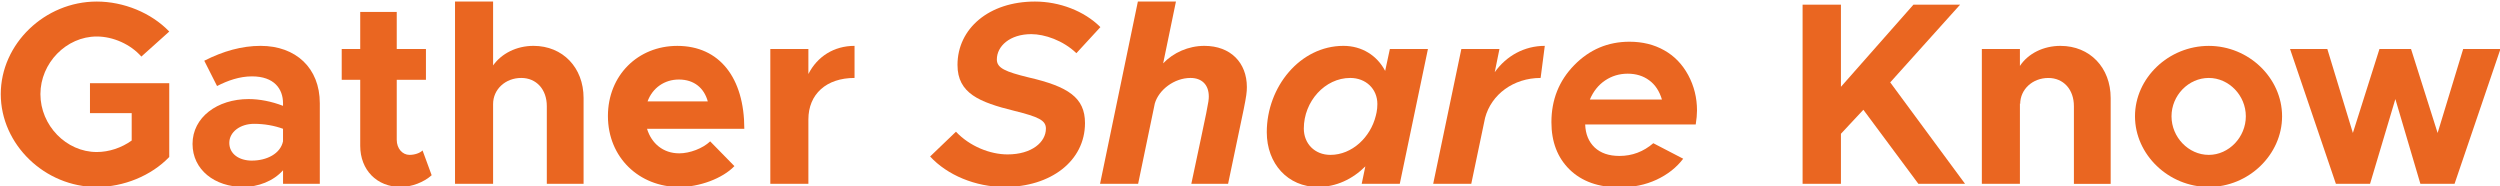
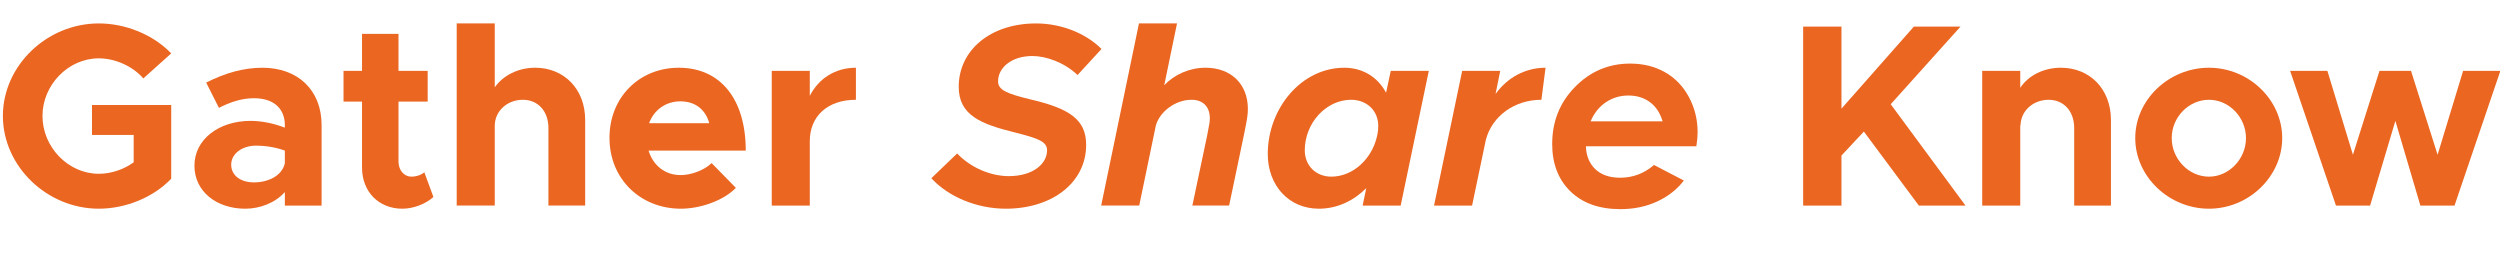
- <svg xmlns="http://www.w3.org/2000/svg" width="144.3" height="10.729" viewBox="0 0 38.179 2.839" version="1.1" id="svg8">
+ <svg xmlns="http://www.w3.org/2000/svg" width="300.3" height="30.729" viewBox="0 0 79.454 8.13" version="1.1" id="svg8">
  <defs id="defs2" />
-   <g id="layer1" style="display:inline" transform="translate(0,-294.1613)">
+   <g id="layer1" style="display:inline" transform="translate(0,-288.8696)">
    <g aria-label="Gather Share Know" style="font-style:normal;font-variant:normal;font-weight:normal;font-stretch:normal;font-size:10.583px;line-height:1.25;font-family:Metropolis;-inkscape-font-specification:Metropolis;letter-spacing:0px;word-spacing:0px;fill:#ea6621;fill-opacity:1;stroke:none;stroke-width:0.265" id="text12" transform="matrix(0.376365,0,0,0.376365,-37.27985,207.9173)">
-       <path d="m 102.698,233.742 h 1.693 v 1.111 c -0.413,0.296 -0.921,0.466 -1.418,0.466 -1.238,0 -2.286,-1.079 -2.286,-2.349 0,-1.259 1.048,-2.339 2.286,-2.339 0.667,0 1.376,0.318 1.81,0.815 l 1.132,-1.016 c -0.73,-0.762 -1.852,-1.217 -2.942,-1.217 -2.106,0 -3.895,1.714 -3.895,3.757 0,2.043 1.789,3.768 3.895,3.768 1.09,0 2.212,-0.455 2.942,-1.217 v -2.995 h -3.217 z" style="fill:#ea6621;fill-opacity:1;stroke-width:0.265" id="path168" />
-       <path d="m 109.622,231.011 c -0.762,0 -1.513,0.212 -2.286,0.603 l 0.519,1.027 c 0.434,-0.222 0.91,-0.392 1.418,-0.392 0.9,0 1.259,0.508 1.259,1.09 v 0.106 c -0.466,-0.18 -0.953,-0.275 -1.397,-0.275 -1.27,0 -2.275,0.741 -2.275,1.82 0,1.048 0.9,1.746 2.064,1.746 0.593,0 1.217,-0.233 1.609,-0.677 v 0.55 h 1.492 v -3.27 c 0,-1.429 -0.974,-2.328 -2.402,-2.328 z m -0.349,4.657 c -0.529,0 -0.921,-0.275 -0.921,-0.72 0,-0.445 0.445,-0.773 1.005,-0.773 0.423,0 0.826,0.074 1.175,0.201 v 0.508 c -0.106,0.508 -0.667,0.783 -1.259,0.783 z" style="fill:#ea6621;fill-opacity:1;stroke-width:0.265" id="path170" />
-       <path d="m 116.195,235.255 c -0.106,0.106 -0.318,0.18 -0.529,0.18 -0.286,0 -0.519,-0.254 -0.519,-0.614 v -2.434 h 1.185 v -1.249 h -1.185 v -1.503 h -1.482 v 1.503 h -0.751 v 1.249 h 0.751 v 2.678 c 0,0.984 0.677,1.672 1.64,1.672 0.445,0 0.942,-0.191 1.259,-0.476 z" style="fill:#ea6621;fill-opacity:1;stroke-width:0.265" id="path172" />
-       <path d="m 120.697,231.011 c -0.699,0 -1.302,0.318 -1.64,0.794 v -2.593 h -1.545 v 7.398 h 1.545 v -3.239 c 0,-0.593 0.497,-1.058 1.143,-1.058 0.614,0 1.037,0.466 1.037,1.143 v 3.154 h 1.492 v -3.482 c 0,-1.238 -0.847,-2.117 -2.032,-2.117 z" style="fill:#ea6621;fill-opacity:1;stroke-width:0.265" id="path174" />
-       <path d="m 126.606,235.372 c -0.646,0 -1.122,-0.402 -1.302,-0.995 h 3.948 c 0,-2.064 -1.005,-3.365 -2.72,-3.365 -1.598,0 -2.815,1.196 -2.815,2.847 0,1.683 1.27,2.879 2.9,2.879 0.804,0 1.746,-0.339 2.233,-0.847 l -0.984,-1.005 c -0.296,0.286 -0.826,0.487 -1.259,0.487 z m -0.011,-2.995 c 0.624,0 1.027,0.349 1.175,0.889 h -2.445 c 0.201,-0.55 0.688,-0.889 1.27,-0.889 z" style="fill:#ea6621;fill-opacity:1;stroke-width:0.265" id="path176" />
-       <path d="m 131.852,232.154 v -1.016 h -1.545 v 5.472 h 1.545 v -2.614 c 0,-1.027 0.73,-1.683 1.873,-1.683 v -1.302 c -0.836,0 -1.513,0.434 -1.873,1.143 z" style="fill:#ea6621;fill-opacity:1;stroke-width:0.265" id="path178" />
-       <path d="m 139.817,236.737 c 1.863,0 3.26,-1.048 3.26,-2.593 0,-1.037 -0.688,-1.482 -2.286,-1.852 -0.953,-0.233 -1.291,-0.381 -1.291,-0.73 0,-0.54 0.529,-1.027 1.397,-1.027 0.54,0 1.291,0.254 1.831,0.773 l 0.974,-1.058 c -0.656,-0.656 -1.662,-1.037 -2.656,-1.037 -1.873,0 -3.143,1.101 -3.143,2.572 0,1.154 0.889,1.513 2.307,1.863 0.974,0.243 1.281,0.381 1.281,0.72 0,0.55 -0.572,1.048 -1.556,1.048 -0.709,0 -1.535,-0.328 -2.095,-0.921 l -1.048,1.005 c 0.688,0.751 1.841,1.238 3.027,1.238 z" style="font-style:italic;font-variant:normal;font-weight:bold;font-stretch:normal;font-family:Metropolis;-inkscape-font-specification:'Metropolis Bold Italic';fill:#ea6621;fill-opacity:1" id="path180" />
-       <path d="m 147.921,231.011 c -0.646,0 -1.259,0.275 -1.672,0.709 l 0.519,-2.508 h -1.545 l -1.535,7.398 h 1.545 l 0.677,-3.26 c 0.159,-0.55 0.783,-1.037 1.45,-1.037 0.455,0 0.741,0.275 0.741,0.751 0,0.233 -0.042,0.402 -0.709,3.545 h 1.492 c 0.677,-3.249 0.762,-3.524 0.762,-3.926 0,-0.984 -0.656,-1.672 -1.725,-1.672 z" style="font-style:italic;font-variant:normal;font-weight:bold;font-stretch:normal;font-family:Metropolis;-inkscape-font-specification:'Metropolis Bold Italic';fill:#ea6621;fill-opacity:1" id="path182" />
-       <path d="m 155.449,231.138 -0.191,0.889 c -0.328,-0.624 -0.942,-1.016 -1.693,-1.016 -1.757,0 -3.111,1.662 -3.111,3.503 0,1.281 0.857,2.223 2.074,2.223 0.741,0 1.408,-0.318 1.926,-0.836 l -0.148,0.709 h 1.545 l 1.143,-5.472 z m -2.413,4.297 c -0.635,0 -1.079,-0.455 -1.079,-1.069 0,-1.101 0.857,-2.053 1.884,-2.053 0.635,0 1.101,0.445 1.101,1.058 0,0.116 -0.011,0.233 -0.032,0.339 l -0.032,0.138 c -0.212,0.868 -0.963,1.587 -1.841,1.587 z" style="font-style:italic;font-variant:normal;font-weight:bold;font-stretch:normal;font-family:Metropolis;-inkscape-font-specification:'Metropolis Bold Italic';fill:#ea6621;fill-opacity:1" id="path184" />
-       <path d="m 159.705,232.08 0.191,-0.942 H 158.35 l -1.143,5.472 h 1.545 l 0.561,-2.678 c 0.254,-0.953 1.154,-1.619 2.254,-1.619 l 0.169,-1.302 c -0.826,0 -1.556,0.402 -2.032,1.069 z" style="font-style:italic;font-variant:normal;font-weight:bold;font-stretch:normal;font-family:Metropolis;-inkscape-font-specification:'Metropolis Bold Italic';fill:#ea6621;fill-opacity:1" id="path186" />
-       <path d="m 166.139,234.961 1.214,0.63 q -0.408,0.537 -1.085,0.853 -0.672,0.31 -1.493,0.31 -1.287,0 -2.031,-0.723 -0.739,-0.723 -0.739,-1.922 0,-1.369 0.925,-2.315 0.93,-0.951 2.243,-0.951 0.791,0 1.406,0.346 0.62,0.346 0.977,1.008 0.357,0.661 0.357,1.437 0,0.243 -0.052,0.568 h -4.486 q 0.021,0.584 0.382,0.93 0.367,0.346 1.008,0.346 0.775,0 1.375,-0.517 z m 0.351,-1.772 q -0.155,-0.517 -0.517,-0.78 -0.362,-0.269 -0.873,-0.269 -0.506,0 -0.915,0.274 -0.408,0.274 -0.62,0.775 z" style="font-style:italic;font-variant:normal;font-weight:bold;font-stretch:normal;font-family:'Century Gothic';-inkscape-font-specification:'Century Gothic Bold Italic';fill:#ea6621;fill-opacity:1" id="path188" />
-       <path d="m 172.198,236.61 h 1.556 v -2.032 l 0.91,-0.974 2.233,3.006 h 1.894 l -3.037,-4.117 2.836,-3.154 h -1.894 l -2.942,3.334 v -3.334 h -1.556 z" style="fill:#ea6621;fill-opacity:1;stroke-width:0.265" id="path190" />
-       <path d="m 182.668,231.011 c -0.709,0 -1.323,0.318 -1.651,0.815 v -0.688 h -1.545 v 5.472 h 1.545 v -3.27 l 0.011,0.032 c 0,-0.593 0.497,-1.058 1.143,-1.058 0.614,0 1.037,0.466 1.037,1.143 v 3.154 h 1.492 v -3.482 c 0,-1.238 -0.847,-2.117 -2.032,-2.117 z" style="fill:#ea6621;fill-opacity:1;stroke-width:0.265" id="path192" />
-       <path d="m 188.682,236.737 c 1.619,0 2.974,-1.312 2.974,-2.868 0,-1.556 -1.355,-2.857 -2.974,-2.857 -1.63,0 -2.995,1.302 -2.995,2.857 0,1.556 1.365,2.868 2.995,2.868 z m 0,-1.302 c -0.826,0 -1.513,-0.72 -1.513,-1.566 0,-0.847 0.688,-1.556 1.513,-1.556 0.815,0 1.503,0.709 1.503,1.556 0,0.847 -0.688,1.566 -1.503,1.566 z" style="fill:#ea6621;fill-opacity:1;stroke-width:0.265" id="path194" />
-       <path d="m 193.84,236.61 h 1.386 l 1.027,-3.44 1.016,3.44 h 1.386 l 1.863,-5.472 h -1.513 l -1.037,3.408 -1.079,-3.408 h -1.281 l -1.079,3.408 -1.037,-3.408 h -1.513 z" style="fill:#ea6621;fill-opacity:1;stroke-width:0.265" id="path196" />
+       <path d="m 106.82,226.486 h 3.521 v 2.31 c -0.858,0.616 -1.914,0.968 -2.948,0.968 -2.574,0 -4.753,-2.244 -4.753,-4.885 0,-2.618 2.178,-4.863 4.753,-4.863 1.386,0 2.86,0.66 3.763,1.694 l 2.354,-2.112 c -1.518,-1.584 -3.851,-2.53 -6.117,-2.53 -4.379,0 -8.097,3.565 -8.097,7.811 0,4.247 3.719,7.833 8.097,7.833 2.266,0 4.599,-0.946 6.117,-2.53 v -6.227 h -6.689 z" style="fill:#ea6621;fill-opacity:1;stroke-width:0.55" id="path168" />
+       <path d="m 121.215,220.809 c -1.584,0 -3.146,0.44 -4.753,1.254 l 1.078,2.134 c 0.902,-0.462 1.892,-0.814 2.948,-0.814 1.87,0 2.618,1.056 2.618,2.266 v 0.22 c -0.968,-0.374 -1.98,-0.572 -2.904,-0.572 -2.64,0 -4.731,1.54 -4.731,3.785 0,2.178 1.87,3.631 4.291,3.631 1.232,0 2.53,-0.484 3.345,-1.408 v 1.144 h 3.102 v -6.799 c 0,-2.97 -2.024,-4.841 -4.995,-4.841 z m -0.726,9.682 c -1.1,0 -1.914,-0.572 -1.914,-1.496 0,-0.924 0.924,-1.606 2.09,-1.606 0.88,0 1.716,0.154 2.442,0.418 v 1.056 c -0.22,1.056 -1.386,1.628 -2.618,1.628 z" style="fill:#ea6621;fill-opacity:1;stroke-width:0.55" id="path170" />
+       <path d="m 134.881,229.632 c -0.22,0.22 -0.66,0.374 -1.1,0.374 -0.594,0 -1.078,-0.528 -1.078,-1.276 v -5.061 h 2.464 v -2.596 h -2.464 v -3.124 h -3.08 v 3.124 h -1.562 v 2.596 h 1.562 v 5.567 c 0,2.046 1.408,3.477 3.411,3.477 0.924,0 1.958,-0.396 2.618,-0.99 z" style="fill:#ea6621;fill-opacity:1;stroke-width:0.55" id="path172" />
+       <path d="m 144.242,220.809 c -1.452,0 -2.706,0.66 -3.411,1.65 v -5.391 h -3.213 v 15.38 h 3.213 v -6.733 c 0,-1.232 1.034,-2.2 2.376,-2.2 1.276,0 2.156,0.968 2.156,2.376 v 6.557 h 3.103 v -7.239 c 0,-2.574 -1.76,-4.401 -4.225,-4.401 z" style="fill:#ea6621;fill-opacity:1;stroke-width:0.55" id="path174" />
+       <path d="m 156.526,229.874 c -1.342,0 -2.332,-0.836 -2.706,-2.068 h 8.207 c 0,-4.291 -2.09,-6.997 -5.655,-6.997 -3.323,0 -5.853,2.486 -5.853,5.919 0,3.499 2.64,5.985 6.029,5.985 1.672,0 3.631,-0.704 4.643,-1.76 l -2.046,-2.09 c -0.616,0.594 -1.716,1.012 -2.618,1.012 z m -0.022,-6.227 c 1.298,0 2.134,0.726 2.442,1.848 h -5.083 c 0.418,-1.144 1.43,-1.848 2.64,-1.848 z" style="fill:#ea6621;fill-opacity:1;stroke-width:0.55" id="path176" />
+       <path d="m 167.434,223.185 v -2.112 h -3.213 v 11.376 h 3.213 v -5.435 c 0,-2.134 1.518,-3.499 3.895,-3.499 v -2.706 c -1.738,0 -3.147,0.902 -3.895,2.376 z" style="fill:#ea6621;fill-opacity:1;stroke-width:0.55" id="path178" />
+       <path d="m 183.993,232.713 c 3.873,0 6.777,-2.178 6.777,-5.391 0,-2.156 -1.43,-3.08 -4.753,-3.851 -1.98,-0.484 -2.684,-0.792 -2.684,-1.518 0,-1.122 1.1,-2.134 2.904,-2.134 1.122,0 2.684,0.528 3.807,1.606 l 2.024,-2.2 c -1.364,-1.364 -3.455,-2.156 -5.523,-2.156 -3.895,0 -6.535,2.288 -6.535,5.347 0,2.398 1.848,3.147 4.797,3.873 2.024,0.506 2.662,0.792 2.662,1.496 0,1.144 -1.188,2.178 -3.235,2.178 -1.474,0 -3.191,-0.682 -4.357,-1.914 l -2.178,2.09 c 1.43,1.562 3.829,2.574 6.293,2.574 z" style="font-style:italic;font-variant:normal;font-weight:bold;font-stretch:normal;font-family:Metropolis;-inkscape-font-specification:'Metropolis Bold Italic';fill:#ea6621;fill-opacity:1;stroke-width:0.55" id="path180" />
+       <path d="m 200.843,220.809 c -1.342,0 -2.618,0.572 -3.477,1.474 l 1.078,-5.215 h -3.213 l -3.191,15.38 h 3.212 l 1.408,-6.777 c 0.33,-1.144 1.628,-2.156 3.014,-2.156 0.946,0 1.54,0.572 1.54,1.562 0,0.484 -0.088,0.836 -1.474,7.371 h 3.103 c 1.408,-6.755 1.584,-7.327 1.584,-8.163 0,-2.046 -1.364,-3.477 -3.587,-3.477 z" style="font-style:italic;font-variant:normal;font-weight:bold;font-stretch:normal;font-family:Metropolis;-inkscape-font-specification:'Metropolis Bold Italic';fill:#ea6621;fill-opacity:1;stroke-width:0.55" id="path182" />
+       <path d="m 216.493,221.073 -0.396,1.848 c -0.682,-1.298 -1.958,-2.112 -3.521,-2.112 -3.653,0 -6.469,3.455 -6.469,7.283 0,2.662 1.782,4.621 4.313,4.621 1.54,0 2.926,-0.66 4.005,-1.738 l -0.308,1.474 h 3.213 l 2.376,-11.376 z m -5.017,8.933 c -1.32,0 -2.244,-0.946 -2.244,-2.222 0,-2.288 1.782,-4.269 3.917,-4.269 1.32,0 2.288,0.924 2.288,2.2 0,0.242 -0.022,0.484 -0.066,0.704 l -0.066,0.286 c -0.44,1.804 -2.002,3.301 -3.829,3.301 z" style="font-style:italic;font-variant:normal;font-weight:bold;font-stretch:normal;font-family:Metropolis;-inkscape-font-specification:'Metropolis Bold Italic';fill:#ea6621;fill-opacity:1;stroke-width:0.55" id="path184" />
+       <path d="m 225.341,223.031 0.396,-1.958 h -3.213 l -2.376,11.376 h 3.212 l 1.166,-5.567 c 0.528,-1.98 2.398,-3.367 4.687,-3.367 l 0.352,-2.706 c -1.716,0 -3.235,0.836 -4.225,2.222 z" style="font-style:italic;font-variant:normal;font-weight:bold;font-stretch:normal;font-family:Metropolis;-inkscape-font-specification:'Metropolis Bold Italic';fill:#ea6621;fill-opacity:1;stroke-width:0.55" id="path186" />
+       <path d="m 238.719,229.021 2.525,1.311 q -0.849,1.117 -2.256,1.773 -1.397,0.645 -3.105,0.645 -2.675,0 -4.222,-1.504 -1.536,-1.504 -1.536,-3.997 0,-2.847 1.923,-4.813 1.934,-1.977 4.663,-1.977 1.644,0 2.922,0.72 1.289,0.72 2.031,2.095 0.741,1.375 0.741,2.987 0,0.505 -0.107,1.182 h -9.326 q 0.043,1.214 0.795,1.934 0.763,0.72 2.095,0.72 1.612,0 2.858,-1.074 z m 0.731,-3.685 q -0.322,-1.074 -1.074,-1.622 -0.752,-0.559 -1.816,-0.559 -1.053,0 -1.902,0.569 -0.849,0.569 -1.289,1.612 z" style="font-style:italic;font-variant:normal;font-weight:bold;font-stretch:normal;font-family:'Century Gothic';-inkscape-font-specification:'Century Gothic Bold Italic';fill:#ea6621;fill-opacity:1;stroke-width:0.55" id="path188" />
+       <path d="m 251.317,232.449 h 3.235 v -4.225 l 1.892,-2.024 4.643,6.249 h 3.939 l -6.315,-8.559 5.897,-6.557 h -3.939 l -6.117,6.931 v -6.931 h -3.235 z" style="fill:#ea6621;fill-opacity:1;stroke-width:0.55" id="path190" />
+       <path d="m 273.083,220.809 c -1.474,0 -2.75,0.66 -3.433,1.694 v -1.43 h -3.213 v 11.376 h 3.213 v -6.799 l 0.022,0.066 c 0,-1.232 1.034,-2.2 2.376,-2.2 1.276,0 2.156,0.968 2.156,2.376 v 6.557 h 3.103 v -7.239 c 0,-2.574 -1.76,-4.401 -4.225,-4.401 z" style="fill:#ea6621;fill-opacity:1;stroke-width:0.55" id="path192" />
+       <path d="m 285.587,232.713 c 3.367,0 6.183,-2.728 6.183,-5.963 0,-3.235 -2.816,-5.941 -6.183,-5.941 -3.389,0 -6.227,2.706 -6.227,5.941 0,3.235 2.838,5.963 6.227,5.963 z m 0,-2.706 c -1.716,0 -3.147,-1.496 -3.147,-3.257 0,-1.76 1.43,-3.235 3.147,-3.235 1.694,0 3.124,1.474 3.124,3.235 0,1.76 -1.43,3.257 -3.124,3.257 z" style="fill:#ea6621;fill-opacity:1;stroke-width:0.55" id="path194" />
+       <path d="m 296.31,232.449 h 2.882 l 2.134,-7.151 2.112,7.151 h 2.882 l 3.873,-11.376 h -3.146 l -2.156,7.085 -2.244,-7.085 h -2.662 l -2.244,7.085 -2.156,-7.085 h -3.147 z" style="fill:#ea6621;fill-opacity:1;stroke-width:0.55" id="path196" />
    </g>
  </g>
  <style id="style71" type="text/css">
	.st0{enable-background:new    ;}
	.st1{fill:#ea6621;}
</style>
</svg>
